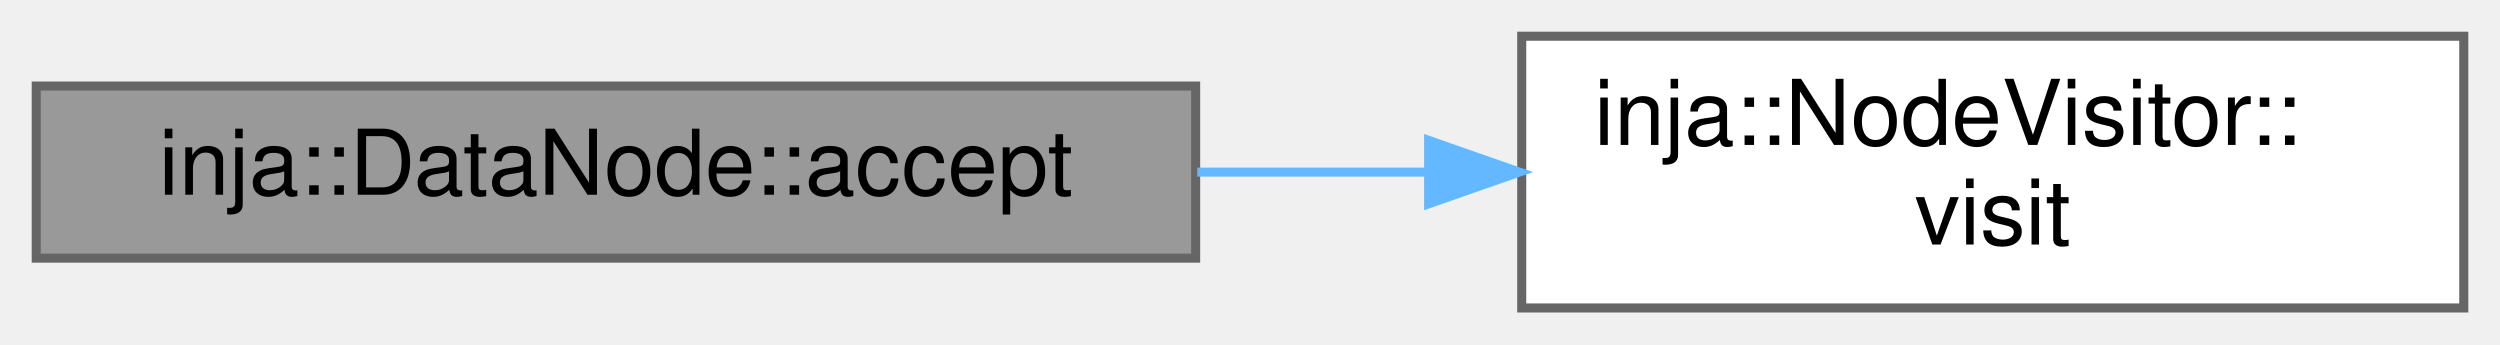
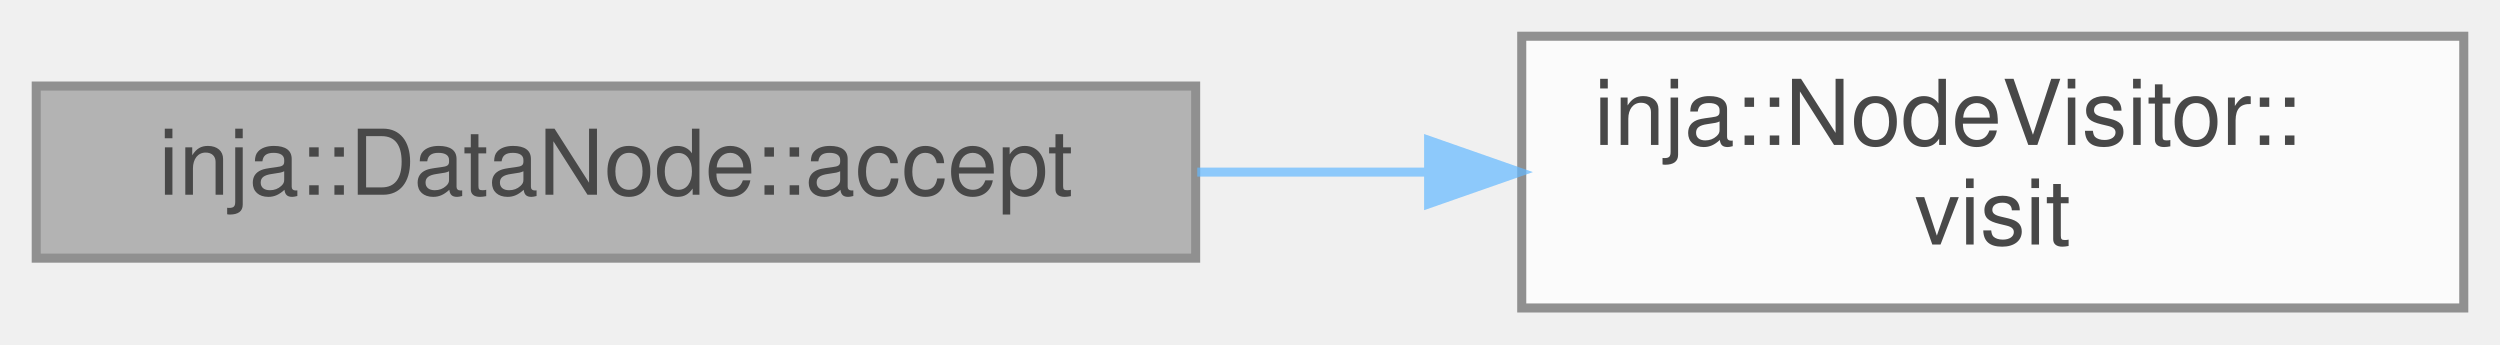
<svg xmlns="http://www.w3.org/2000/svg" xmlns:xlink="http://www.w3.org/1999/xlink" width="276pt" height="38pt" viewBox="0.00 0.00 276.00 38.00">
-   <g id="graph0" class="graph" transform="scale(1 1) rotate(0) translate(4 34)">
-     <g id="Node000001" class="node">
-       <g id="a_Node000001">
-         <a xlink:title=" ">
-           <polygon fill="#999999" stroke="#666666" points="128,-24.5 0,-24.5 0,-5.5 128,-5.5 128,-24.5" />
-           <text text-anchor="middle" x="64" y="-12.5" font-family="Helvetica,sans-Serif" font-size="10.00">inja::DataNode::accept</text>
-         </a>
+   <svg id="main" version="1.1" xml:space="preserve">
+     <style type="text/css">
+ .node, .edge {opacity: 0.7;}
+ .node.selected, .edge.selected {opacity: 1;}
+ .edge:hover path { stroke: red; }
+ .edge:hover polygon { stroke: red; fill: red; }
+ </style>
+     <svg id="graph" class="graph">
+       <g id="graph0" class="graph" transform="scale(1 1) rotate(0) translate(4 34)">
+         <g id="Node000001" class="node">
+           <g id="a_Node000001">
+             <a xlink:title=" ">
+               <polygon fill="#999999" stroke="#666666" points="128,-24.5 0,-24.5 0,-5.5 128,-5.5 128,-24.5" />
+               <text text-anchor="middle" x="64" y="-12.5" font-family="Helvetica,sans-Serif" font-size="10.00">inja::DataNode::accept</text>
+             </a>
+           </g>
+         </g>
+         <g id="Node000002" class="node">
+           <g id="a_Node000002">
+             <a xlink:href="classinja_1_1NodeVisitor.html#a0e7441e78d2aa2f66bb21e1660b5c4be" target="_top" xlink:title=" ">
+               <polygon fill="white" stroke="#666666" points="268,-30 164,-30 164,0 268,0 268,-30" />
+               <text text-anchor="start" x="172" y="-18" font-family="Helvetica,sans-Serif" font-size="10.00">inja::NodeVisitor::</text>
+               <text text-anchor="middle" x="216" y="-7" font-family="Helvetica,sans-Serif" font-size="10.00">visit</text>
+             </a>
+           </g>
+         </g>
+         <g id="edge1_Node000001_Node000002" class="edge">
+           <g id="a_edge1_Node000001_Node000002">
+             <a xlink:title=" ">
+               <path fill="none" stroke="#63b8ff" d="M128.18,-15C136.6,-15 145.23,-15 153.62,-15" />
+               <polygon fill="#63b8ff" stroke="#63b8ff" points="153.72,-18.5 163.72,-15 153.72,-11.5 153.72,-18.5" />
+             </a>
+           </g>
+         </g>
      </g>
-     </g>
-     <g id="Node000002" class="node">
-       <g id="a_Node000002">
-         <a xlink:href="classinja_1_1NodeVisitor.html#a0e7441e78d2aa2f66bb21e1660b5c4be" target="_top" xlink:title=" ">
-           <polygon fill="white" stroke="#666666" points="268,-30 164,-30 164,0 268,0 268,-30" />
-           <text text-anchor="start" x="172" y="-18" font-family="Helvetica,sans-Serif" font-size="10.00">inja::NodeVisitor::</text>
-           <text text-anchor="middle" x="216" y="-7" font-family="Helvetica,sans-Serif" font-size="10.00">visit</text>
-         </a>
-       </g>
-     </g>
-     <g id="edge1_Node000001_Node000002" class="edge">
-       <g id="a_edge1_Node000001_Node000002">
-         <a xlink:title=" ">
-           <path fill="none" stroke="#63b8ff" d="M128.18,-15C136.6,-15 145.23,-15 153.62,-15" />
-           <polygon fill="#63b8ff" stroke="#63b8ff" points="153.72,-18.5 163.72,-15 153.72,-11.5 153.72,-18.5" />
-         </a>
-       </g>
-     </g>
-   </g>
+     </svg>
+   </svg>
+   <style type="text/css">
+ 
+ [data-mouse-over-selected='false'] { opacity: 0.7; }
+ [data-mouse-over-selected='true']  { opacity: 1.0; }
+ 
+ </style>
</svg>
